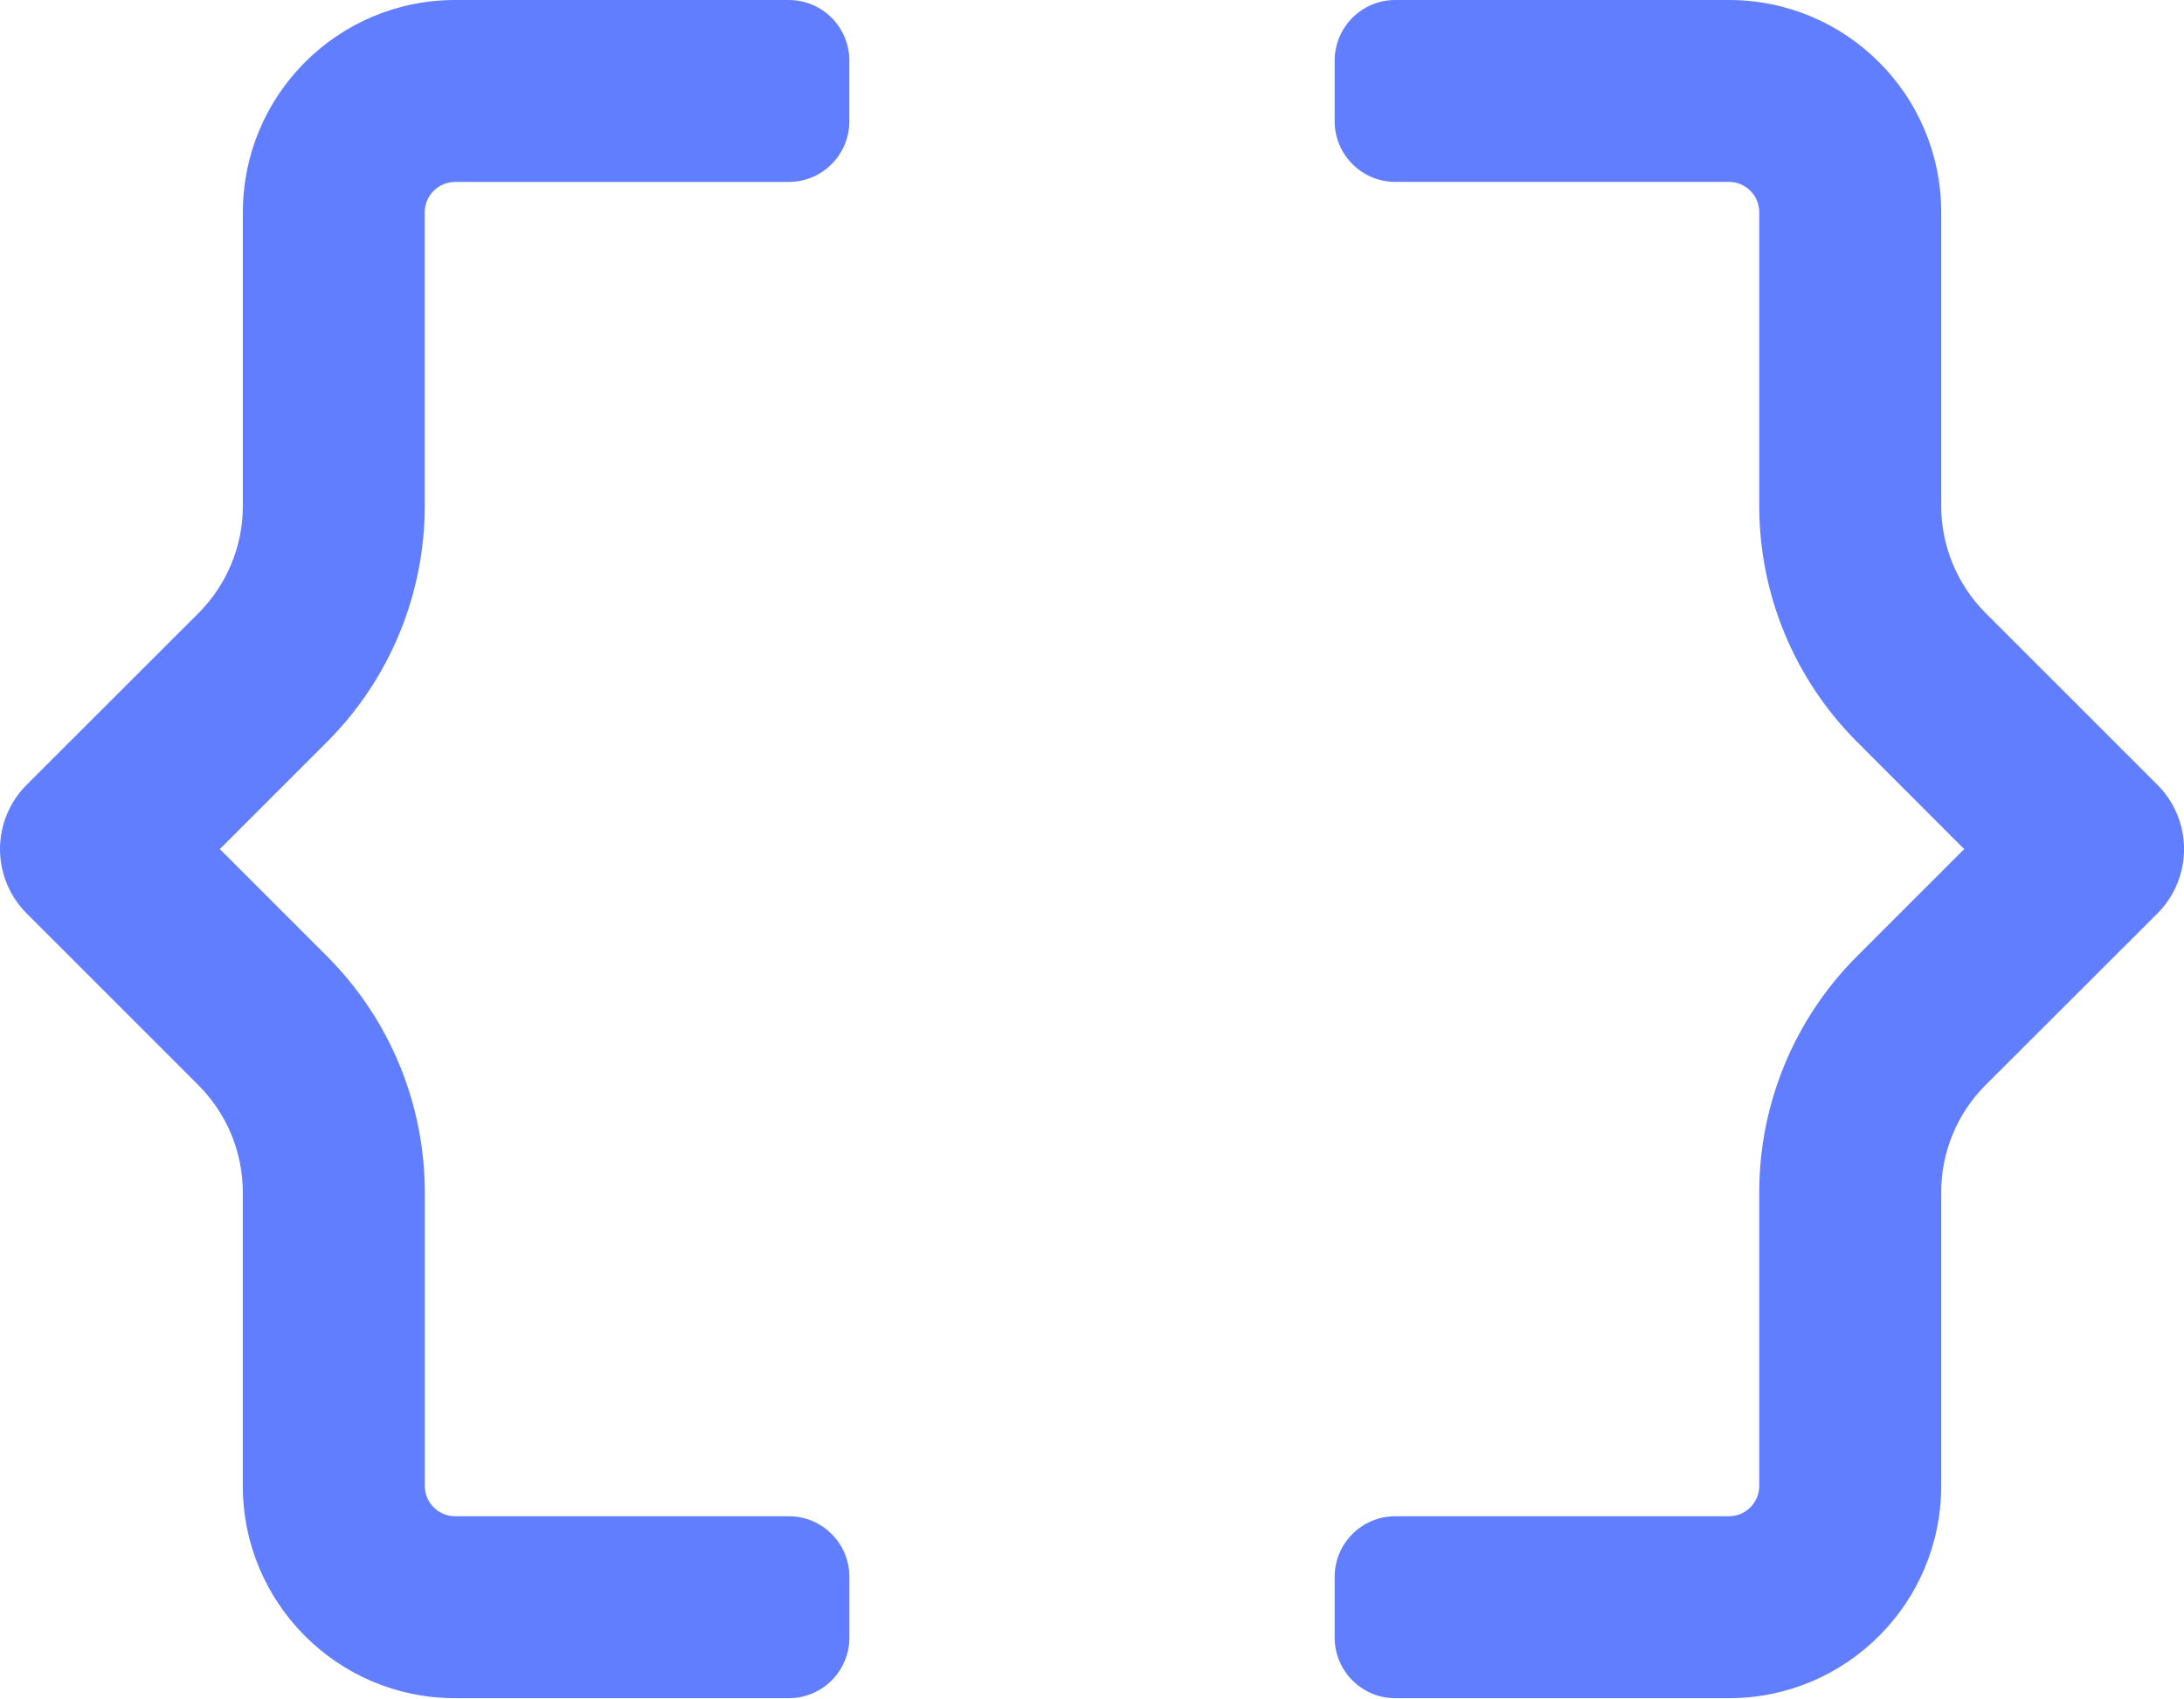
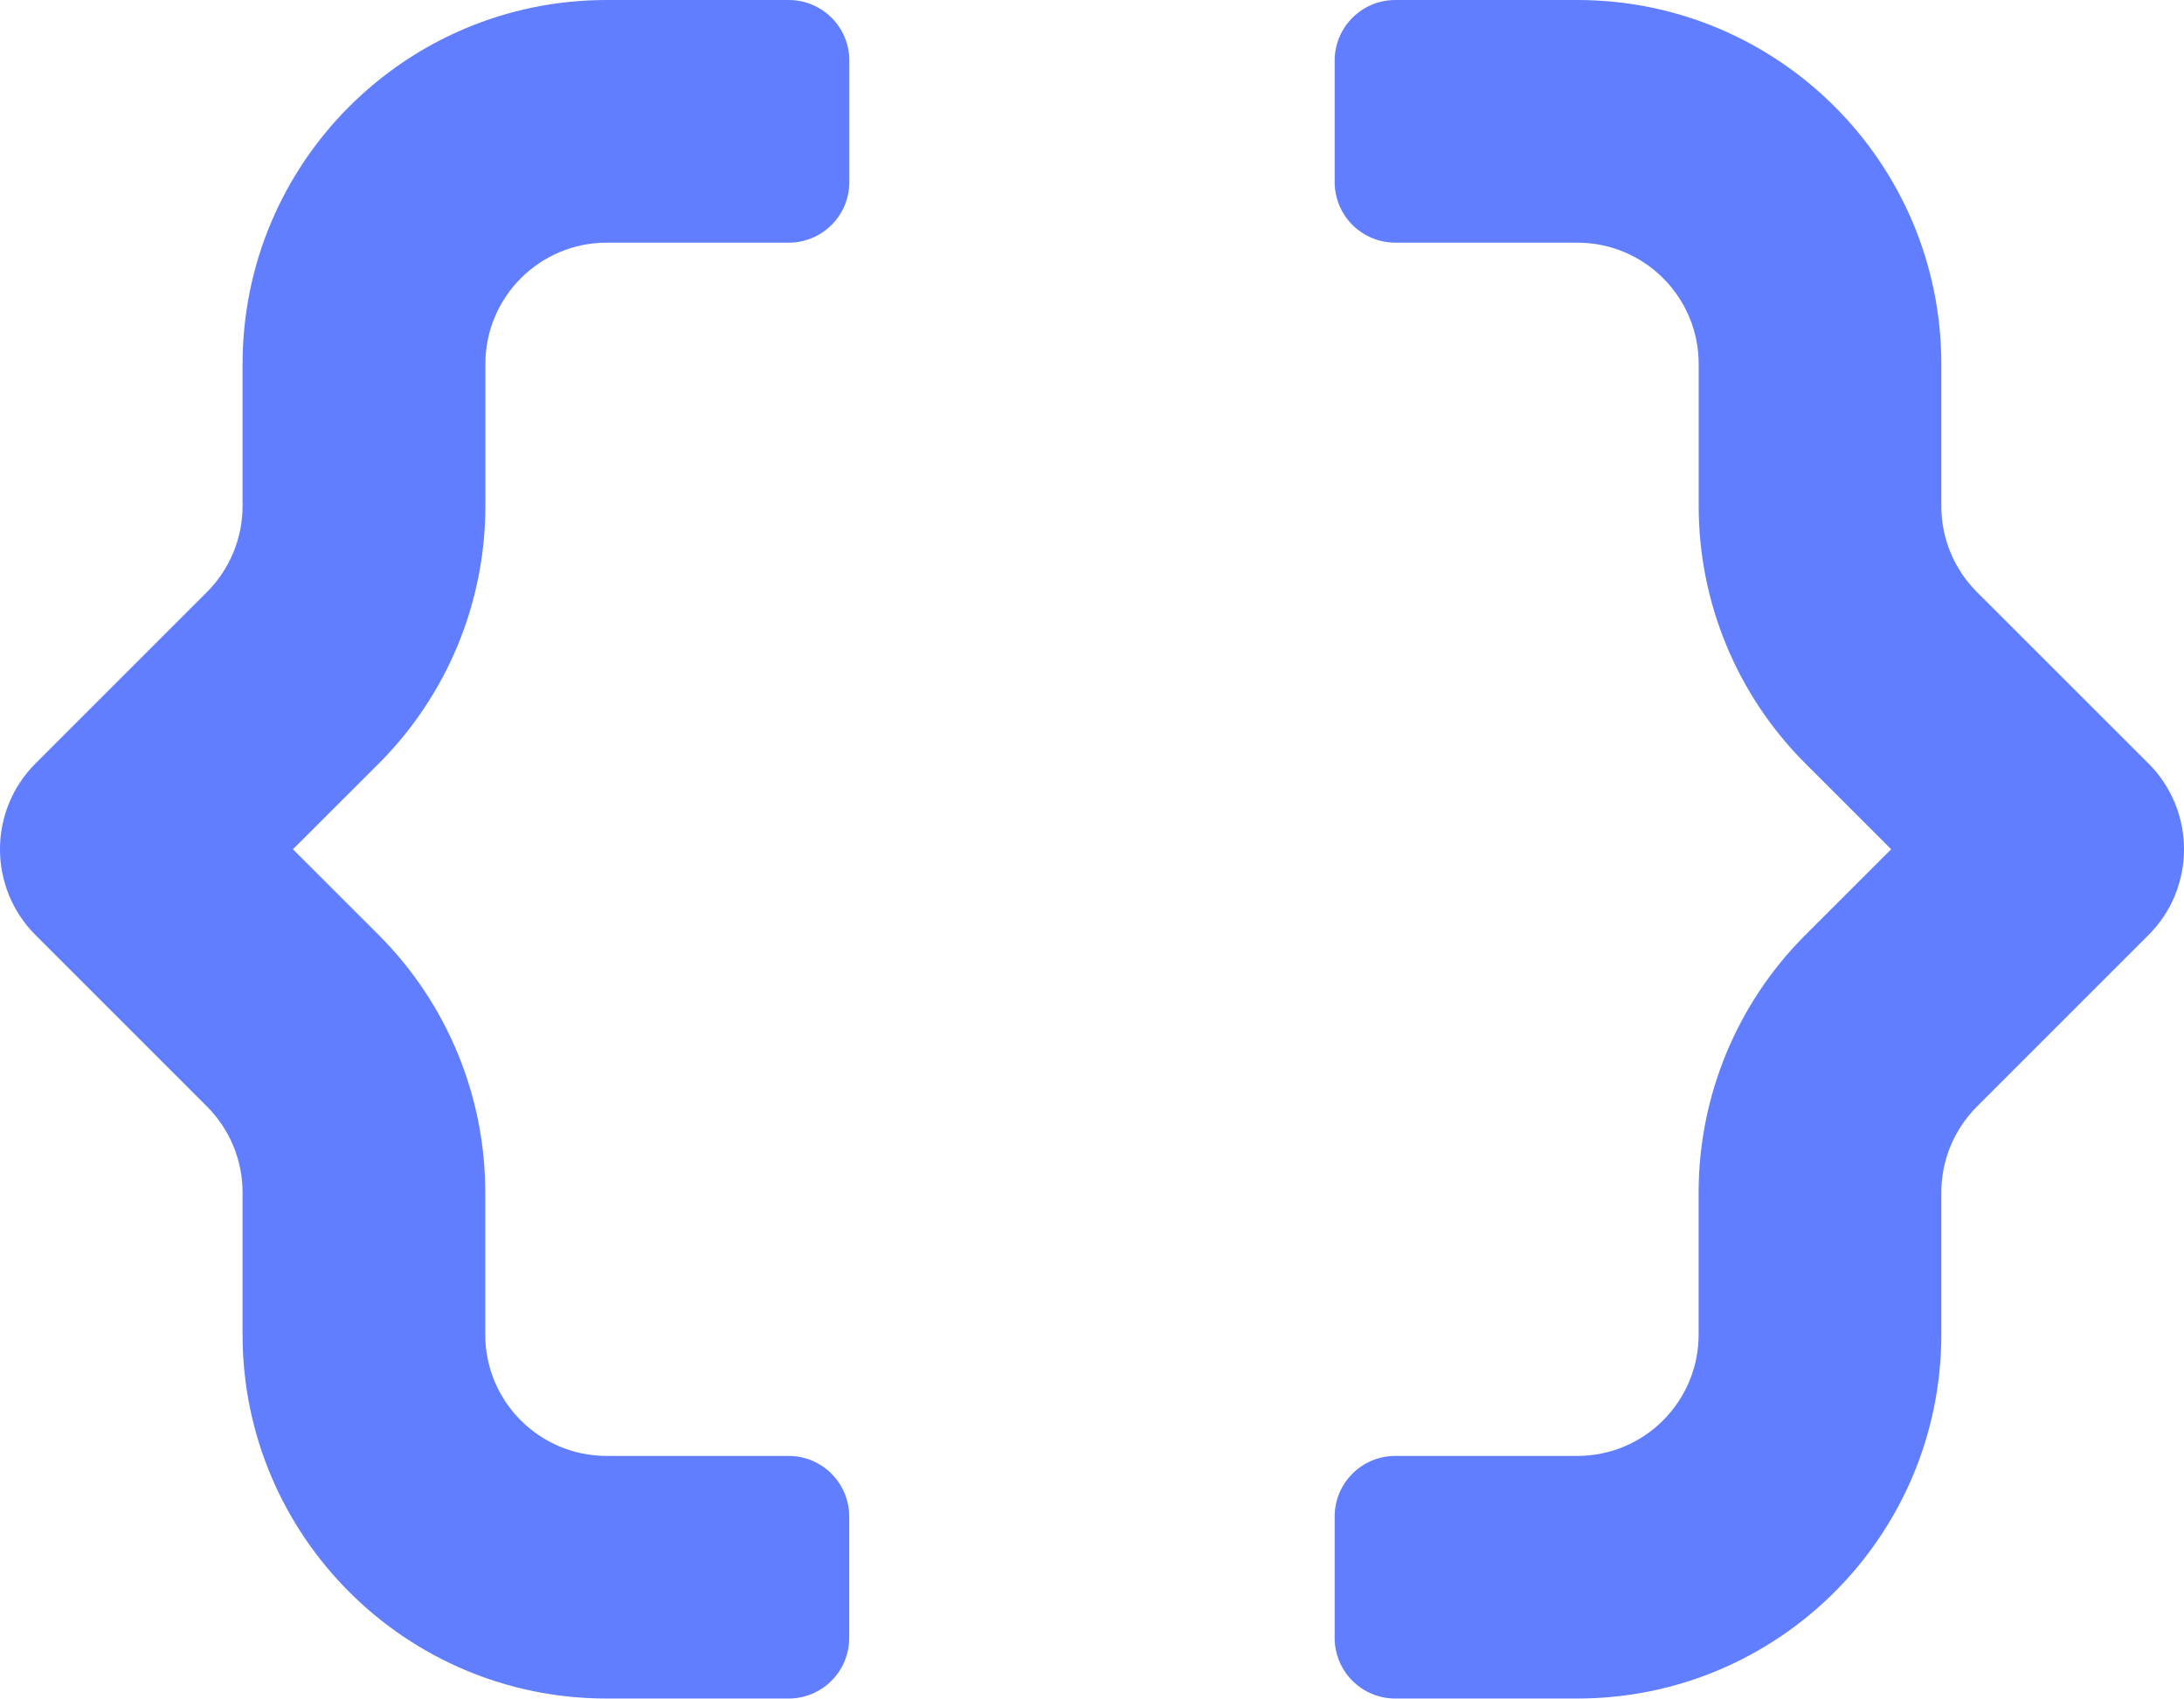
- <svg xmlns="http://www.w3.org/2000/svg" width="38.579" height="30" viewBox="0 0 38.579 30">
-   <path id="brackets-duo-tone-colored" d="M13.874,32H7.981a3.75,3.75,0,0,0-3.75,3.75v5.189a2.679,2.679,0,0,1-.785,1.894L.414,45.862a1.607,1.607,0,0,0,0,2.277l3.029,3.029a2.679,2.679,0,0,1,.787,1.894V58.25A3.75,3.75,0,0,0,7.981,62h5.893a1.071,1.071,0,0,0,1.071-1.071V59.857a1.071,1.071,0,0,0-1.071-1.071H7.981a.536.536,0,0,1-.536-.536V53.062a5.9,5.9,0,0,0-1.726-4.167L3.824,47l1.894-1.894a5.9,5.9,0,0,0,1.726-4.168V35.75a.536.536,0,0,1,.536-.536h5.893a1.071,1.071,0,0,0,1.071-1.071V33.071A1.071,1.071,0,0,0,13.874,32ZM38.048,45.862l-3.03-3.029a2.683,2.683,0,0,1-.787-1.894V35.75A3.75,3.75,0,0,0,30.481,32H24.588a1.071,1.071,0,0,0-1.071,1.071v1.071a1.071,1.071,0,0,0,1.071,1.071h5.893a.536.536,0,0,1,.536.536v5.188a5.893,5.893,0,0,0,1.727,4.168L34.637,47l-1.894,1.894a5.893,5.893,0,0,0-1.726,4.168V58.25a.536.536,0,0,1-.536.536H24.588a1.071,1.071,0,0,0-1.071,1.071v1.071A1.071,1.071,0,0,0,24.588,62h5.893a3.75,3.75,0,0,0,3.75-3.75V53.061a2.679,2.679,0,0,1,.785-1.894l3.032-3.028a1.607,1.607,0,0,0,0-2.277Z" transform="translate(0.059 -32)" fill="#607eff" />
+ <svg xmlns="http://www.w3.org/2000/svg" width="38.571" height="30" viewBox="0 0 38.571 30">
+   <g id="brackets-duo-tone" transform="translate(-0.01 -32)">
+     <path id="Path_1" data-name="Path 1" d="M366.373,45.485a2.143,2.143,0,0,1,0,3.03l-3.03,3.03a2.143,2.143,0,0,0-.629,1.516v2.51A6.429,6.429,0,0,1,356.286,62h-3.214A1.071,1.071,0,0,1,352,60.929V58.786a1.071,1.071,0,0,1,1.071-1.071h3.214a2.143,2.143,0,0,0,2.143-2.143v-2.51a6.428,6.428,0,0,1,1.883-4.546L361.828,47l-1.515-1.515a6.428,6.428,0,0,1-1.884-4.548V38.429a2.143,2.143,0,0,0-2.143-2.143h-3.214A1.071,1.071,0,0,1,352,35.214V33.071A1.071,1.071,0,0,1,353.071,32h3.214a6.429,6.429,0,0,1,6.429,6.429v2.51a2.143,2.143,0,0,0,.628,1.517l3.03,3.029Z" transform="translate(-328.419)" fill="#607eff" />
+     <path id="Path_2" data-name="Path 2" d="M13.938,32H10.723a6.429,6.429,0,0,0-6.429,6.429v2.51a2.151,2.151,0,0,1-.628,1.517L.637,45.485a2.143,2.143,0,0,0,0,3.03l3.03,3.03a2.146,2.146,0,0,1,.627,1.516v2.51A6.429,6.429,0,0,0,10.723,62h3.214a1.071,1.071,0,0,0,1.071-1.071V58.786a1.071,1.071,0,0,0-1.071-1.071H10.723a2.143,2.143,0,0,1-2.143-2.143v-2.51A6.428,6.428,0,0,0,6.7,48.516L5.183,47,6.7,45.485a6.429,6.429,0,0,0,1.882-4.546v-2.51a2.143,2.143,0,0,1,2.143-2.143h3.214a1.071,1.071,0,0,0,1.071-1.071V33.071A1.071,1.071,0,0,0,13.938,32Z" transform="translate(0)" fill="#607eff" />
+   </g>
</svg>
